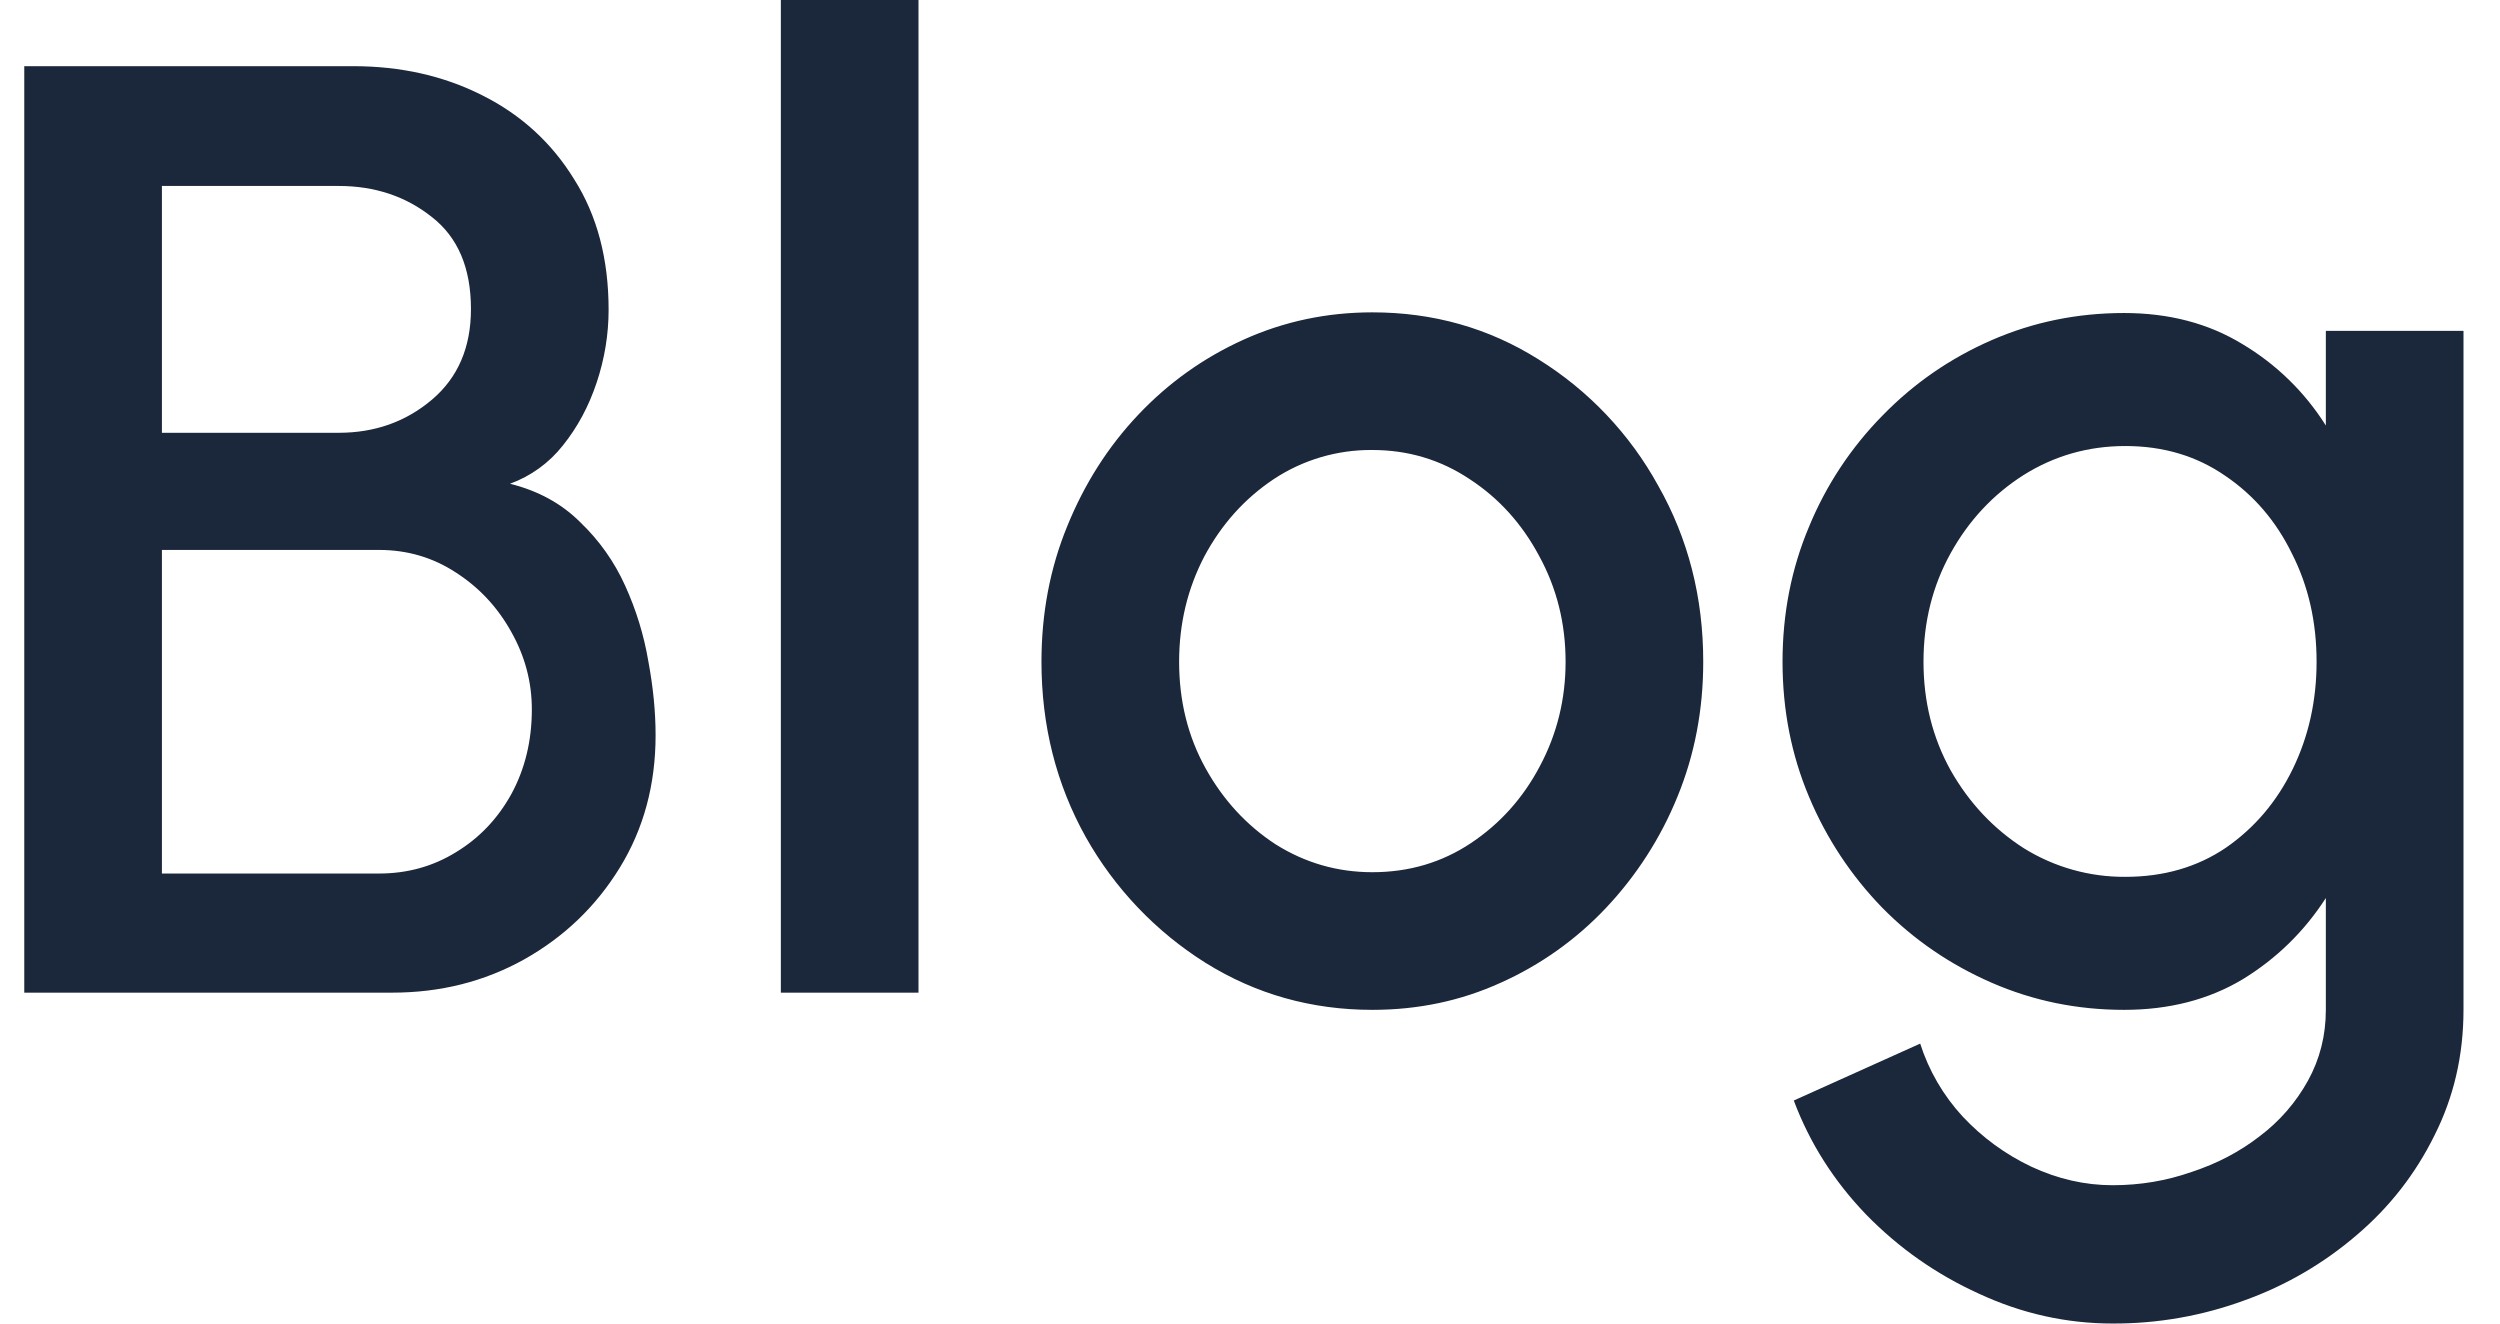
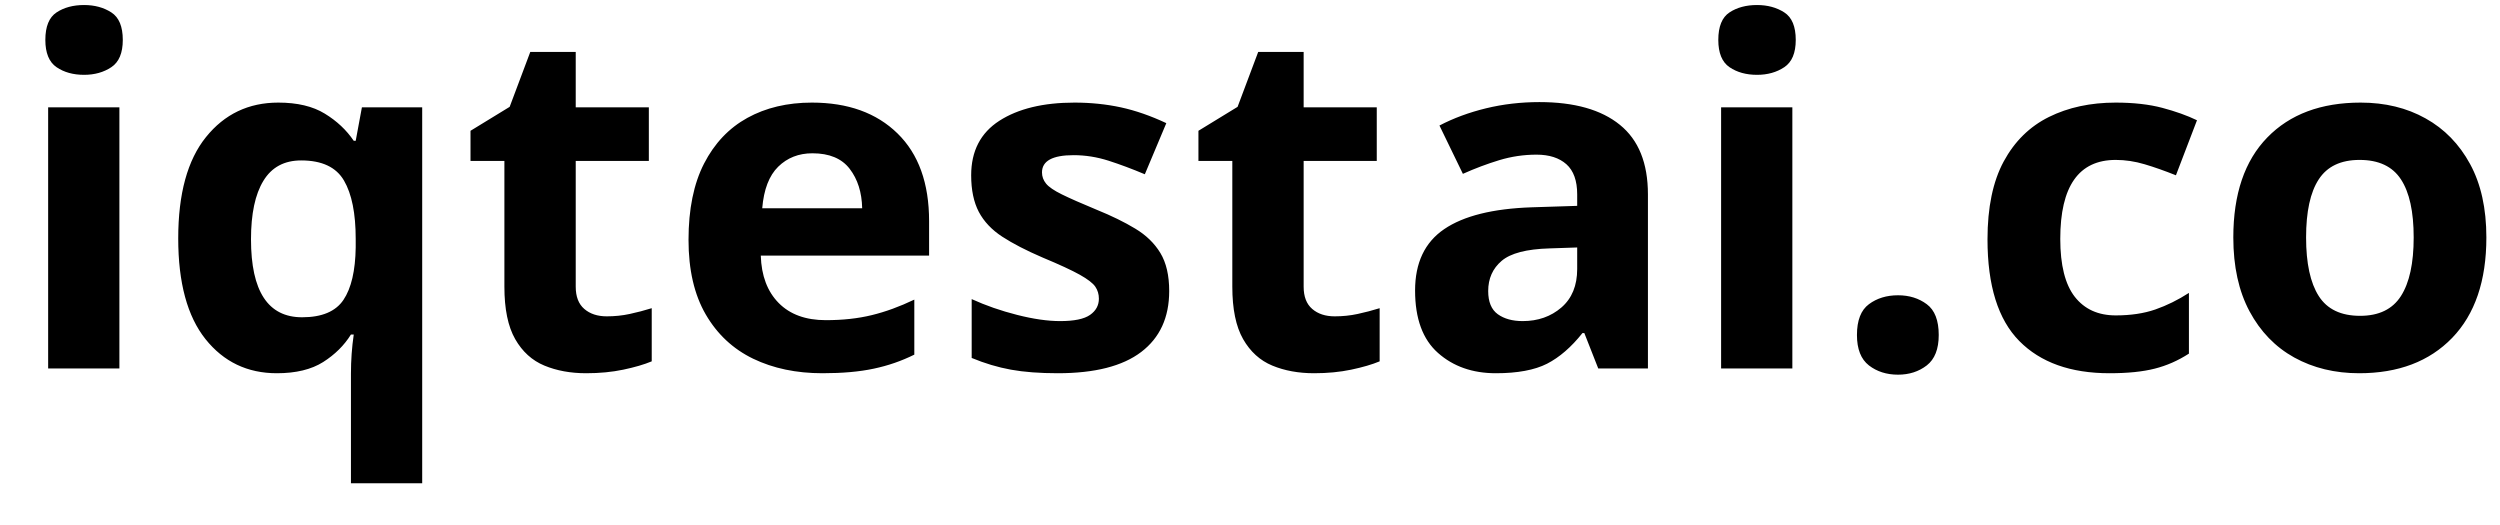
- <svg xmlns="http://www.w3.org/2000/svg" width="68" height="36" fill="none">
-   <path d="M.66 27V1.8h8.946c1.296 0 2.466.264 3.51.792 1.056.528 1.89 1.29 2.502 2.286.624.984.936 2.166.936 3.546 0 .672-.108 1.332-.324 1.98s-.522 1.218-.918 1.71a3.24 3.24 0 0 1-1.44 1.044c.768.192 1.404.54 1.908 1.044a5.52 5.52 0 0 1 1.224 1.728c.3.66.51 1.344.63 2.052.132.708.198 1.38.198 2.016 0 1.344-.324 2.544-.972 3.6s-1.518 1.89-2.61 2.502c-1.08.6-2.274.9-3.582.9H.66zm3.744-3.24h5.904c.768 0 1.464-.192 2.088-.576.636-.384 1.14-.912 1.512-1.584.372-.684.558-1.452.558-2.304 0-.744-.186-1.446-.558-2.106-.372-.672-.876-1.212-1.512-1.62-.624-.408-1.32-.612-2.088-.612H4.404v8.802zm0-11.988H9.21c.984 0 1.83-.3 2.538-.9S12.81 9.45 12.81 8.406c0-1.116-.354-1.95-1.062-2.502-.708-.564-1.554-.846-2.538-.846H4.404v6.714zM21.239 27V0h3.744v27h-3.744zm16.089.468c-1.656 0-3.168-.426-4.536-1.278a9.58 9.58 0 0 1-3.258-3.42c-.804-1.44-1.206-3.03-1.206-4.77 0-1.32.234-2.55.702-3.69.468-1.152 1.11-2.16 1.926-3.024.828-.876 1.788-1.56 2.88-2.052s2.256-.738 3.492-.738c1.656 0 3.162.426 4.518 1.278a9.34 9.34 0 0 1 3.258 3.438c.816 1.44 1.224 3.036 1.224 4.788 0 1.308-.234 2.532-.702 3.672a9.75 9.75 0 0 1-1.944 3.024 8.96 8.96 0 0 1-2.862 2.034c-1.08.492-2.244.738-3.492.738zm0-3.744c.996 0 1.89-.264 2.682-.792s1.416-1.224 1.872-2.088c.468-.876.702-1.824.702-2.844 0-1.044-.24-2.004-.72-2.88-.468-.876-1.098-1.572-1.89-2.088-.792-.528-1.674-.792-2.646-.792a4.78 4.78 0 0 0-2.682.792c-.792.528-1.422 1.23-1.89 2.106-.456.876-.684 1.83-.684 2.862 0 1.068.24 2.034.72 2.898s1.116 1.554 1.908 2.07c.804.504 1.68.756 2.628.756zM63.263 9h3.744v18.468c0 1.236-.264 2.376-.792 3.42-.516 1.044-1.218 1.944-2.106 2.7a9.72 9.72 0 0 1-3.06 1.782 10.28 10.28 0 0 1-3.582.63c-1.26 0-2.472-.27-3.636-.81-1.164-.528-2.19-1.248-3.078-2.16-.876-.912-1.53-1.944-1.962-3.096l3.438-1.548a5.31 5.31 0 0 0 1.152 1.98c.54.576 1.164 1.032 1.872 1.368.72.336 1.458.504 2.214.504.744 0 1.458-.12 2.142-.36.696-.228 1.314-.552 1.854-.972a4.79 4.79 0 0 0 1.314-1.512c.324-.588.486-1.23.486-1.926v-3.042c-.588.912-1.344 1.65-2.268 2.214-.924.552-1.998.828-3.222.828-1.272 0-2.472-.246-3.6-.738s-2.118-1.17-2.97-2.034a9.69 9.69 0 0 1-1.998-3.024c-.48-1.14-.72-2.364-.72-3.672s.24-2.532.72-3.672a9.42 9.42 0 0 1 1.998-3.024c.852-.876 1.842-1.56 2.97-2.052s2.328-.738 3.6-.738c1.224 0 2.298.282 3.222.846a6.78 6.78 0 0 1 2.268 2.214V9zm-5.454 14.85c1.044 0 1.956-.264 2.736-.792.78-.54 1.386-1.254 1.818-2.142s.648-1.86.648-2.916c0-1.08-.222-2.058-.666-2.934-.432-.888-1.038-1.596-1.818-2.124-.78-.54-1.686-.81-2.718-.81-1.008 0-1.932.264-2.772.792-.828.528-1.488 1.236-1.98 2.124s-.738 1.872-.738 2.952.246 2.064.738 2.952c.504.888 1.17 1.596 1.998 2.124a5.16 5.16 0 0 0 2.754.774z" fill="#1b273a" />
+ <svg xmlns="http://www.w3.org/2000/svg" width="200" height="42" viewBox="0 0 460 1" xml:space="preserve">
+   <text font-family="Raleway" font-size="88" font-weight="900" style="fill: inherit">
+     <tspan x="2" y="20">iqtestai.com</tspan>
+   </text>
</svg>
